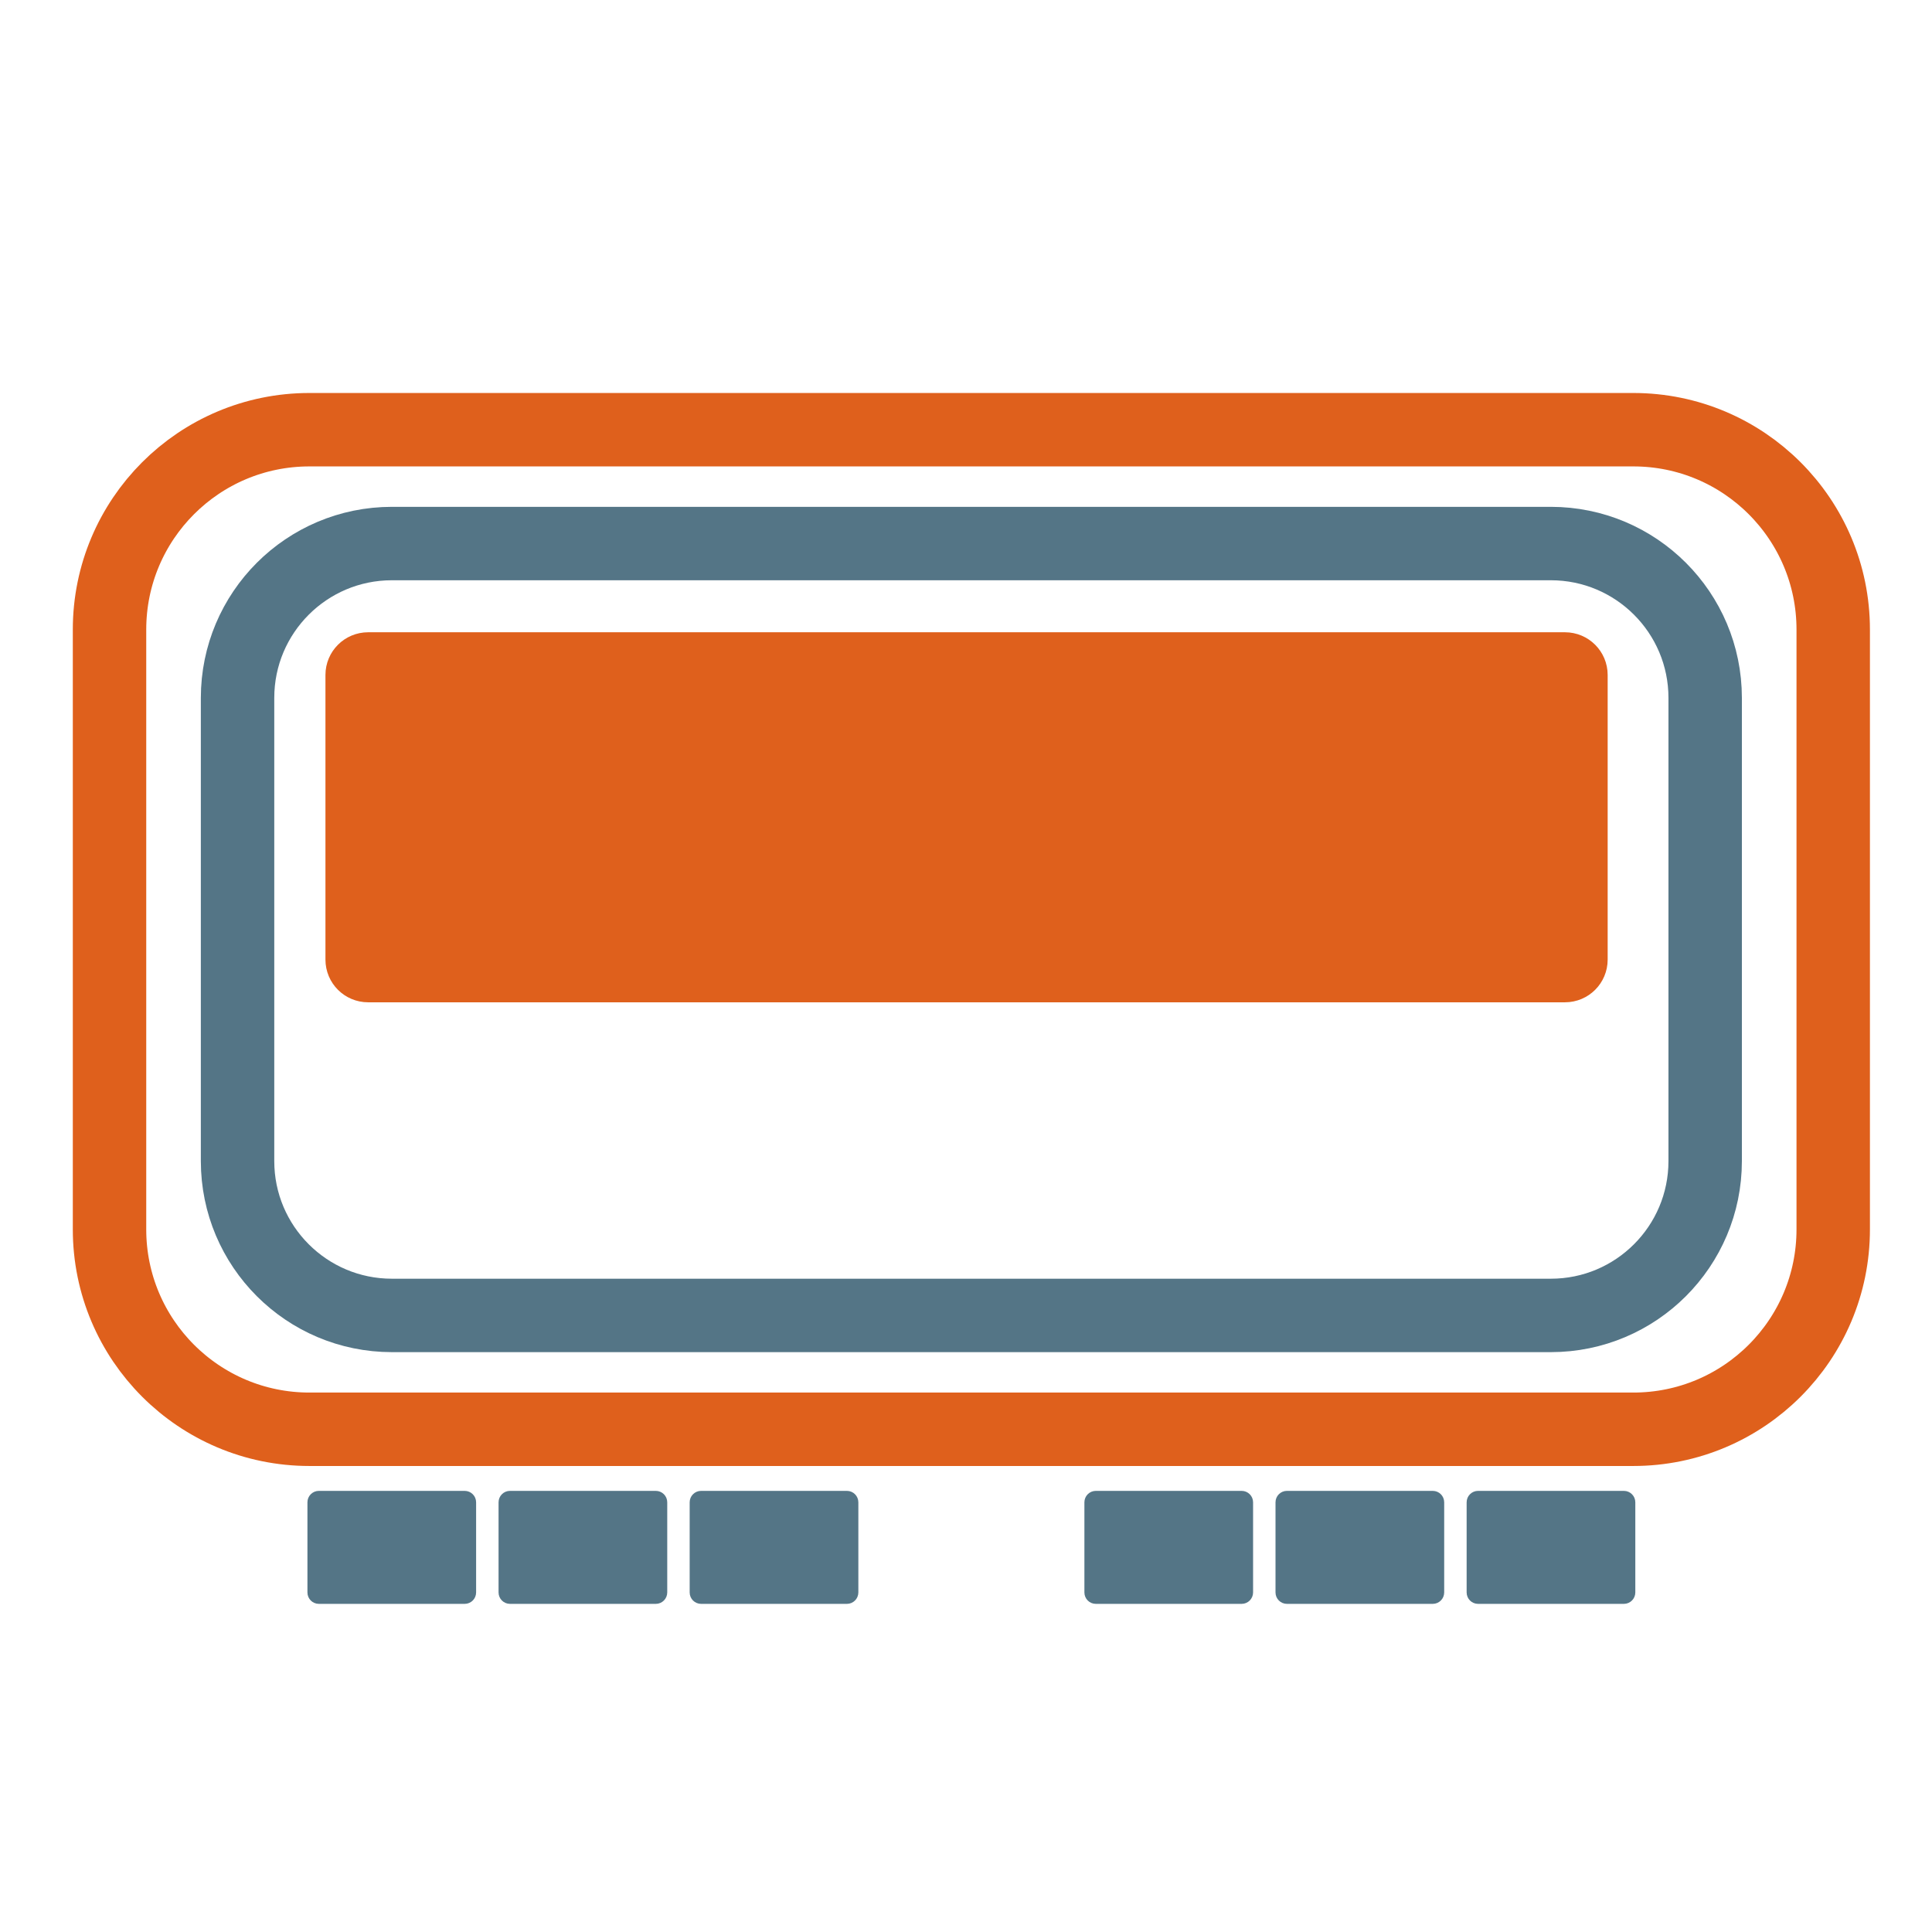
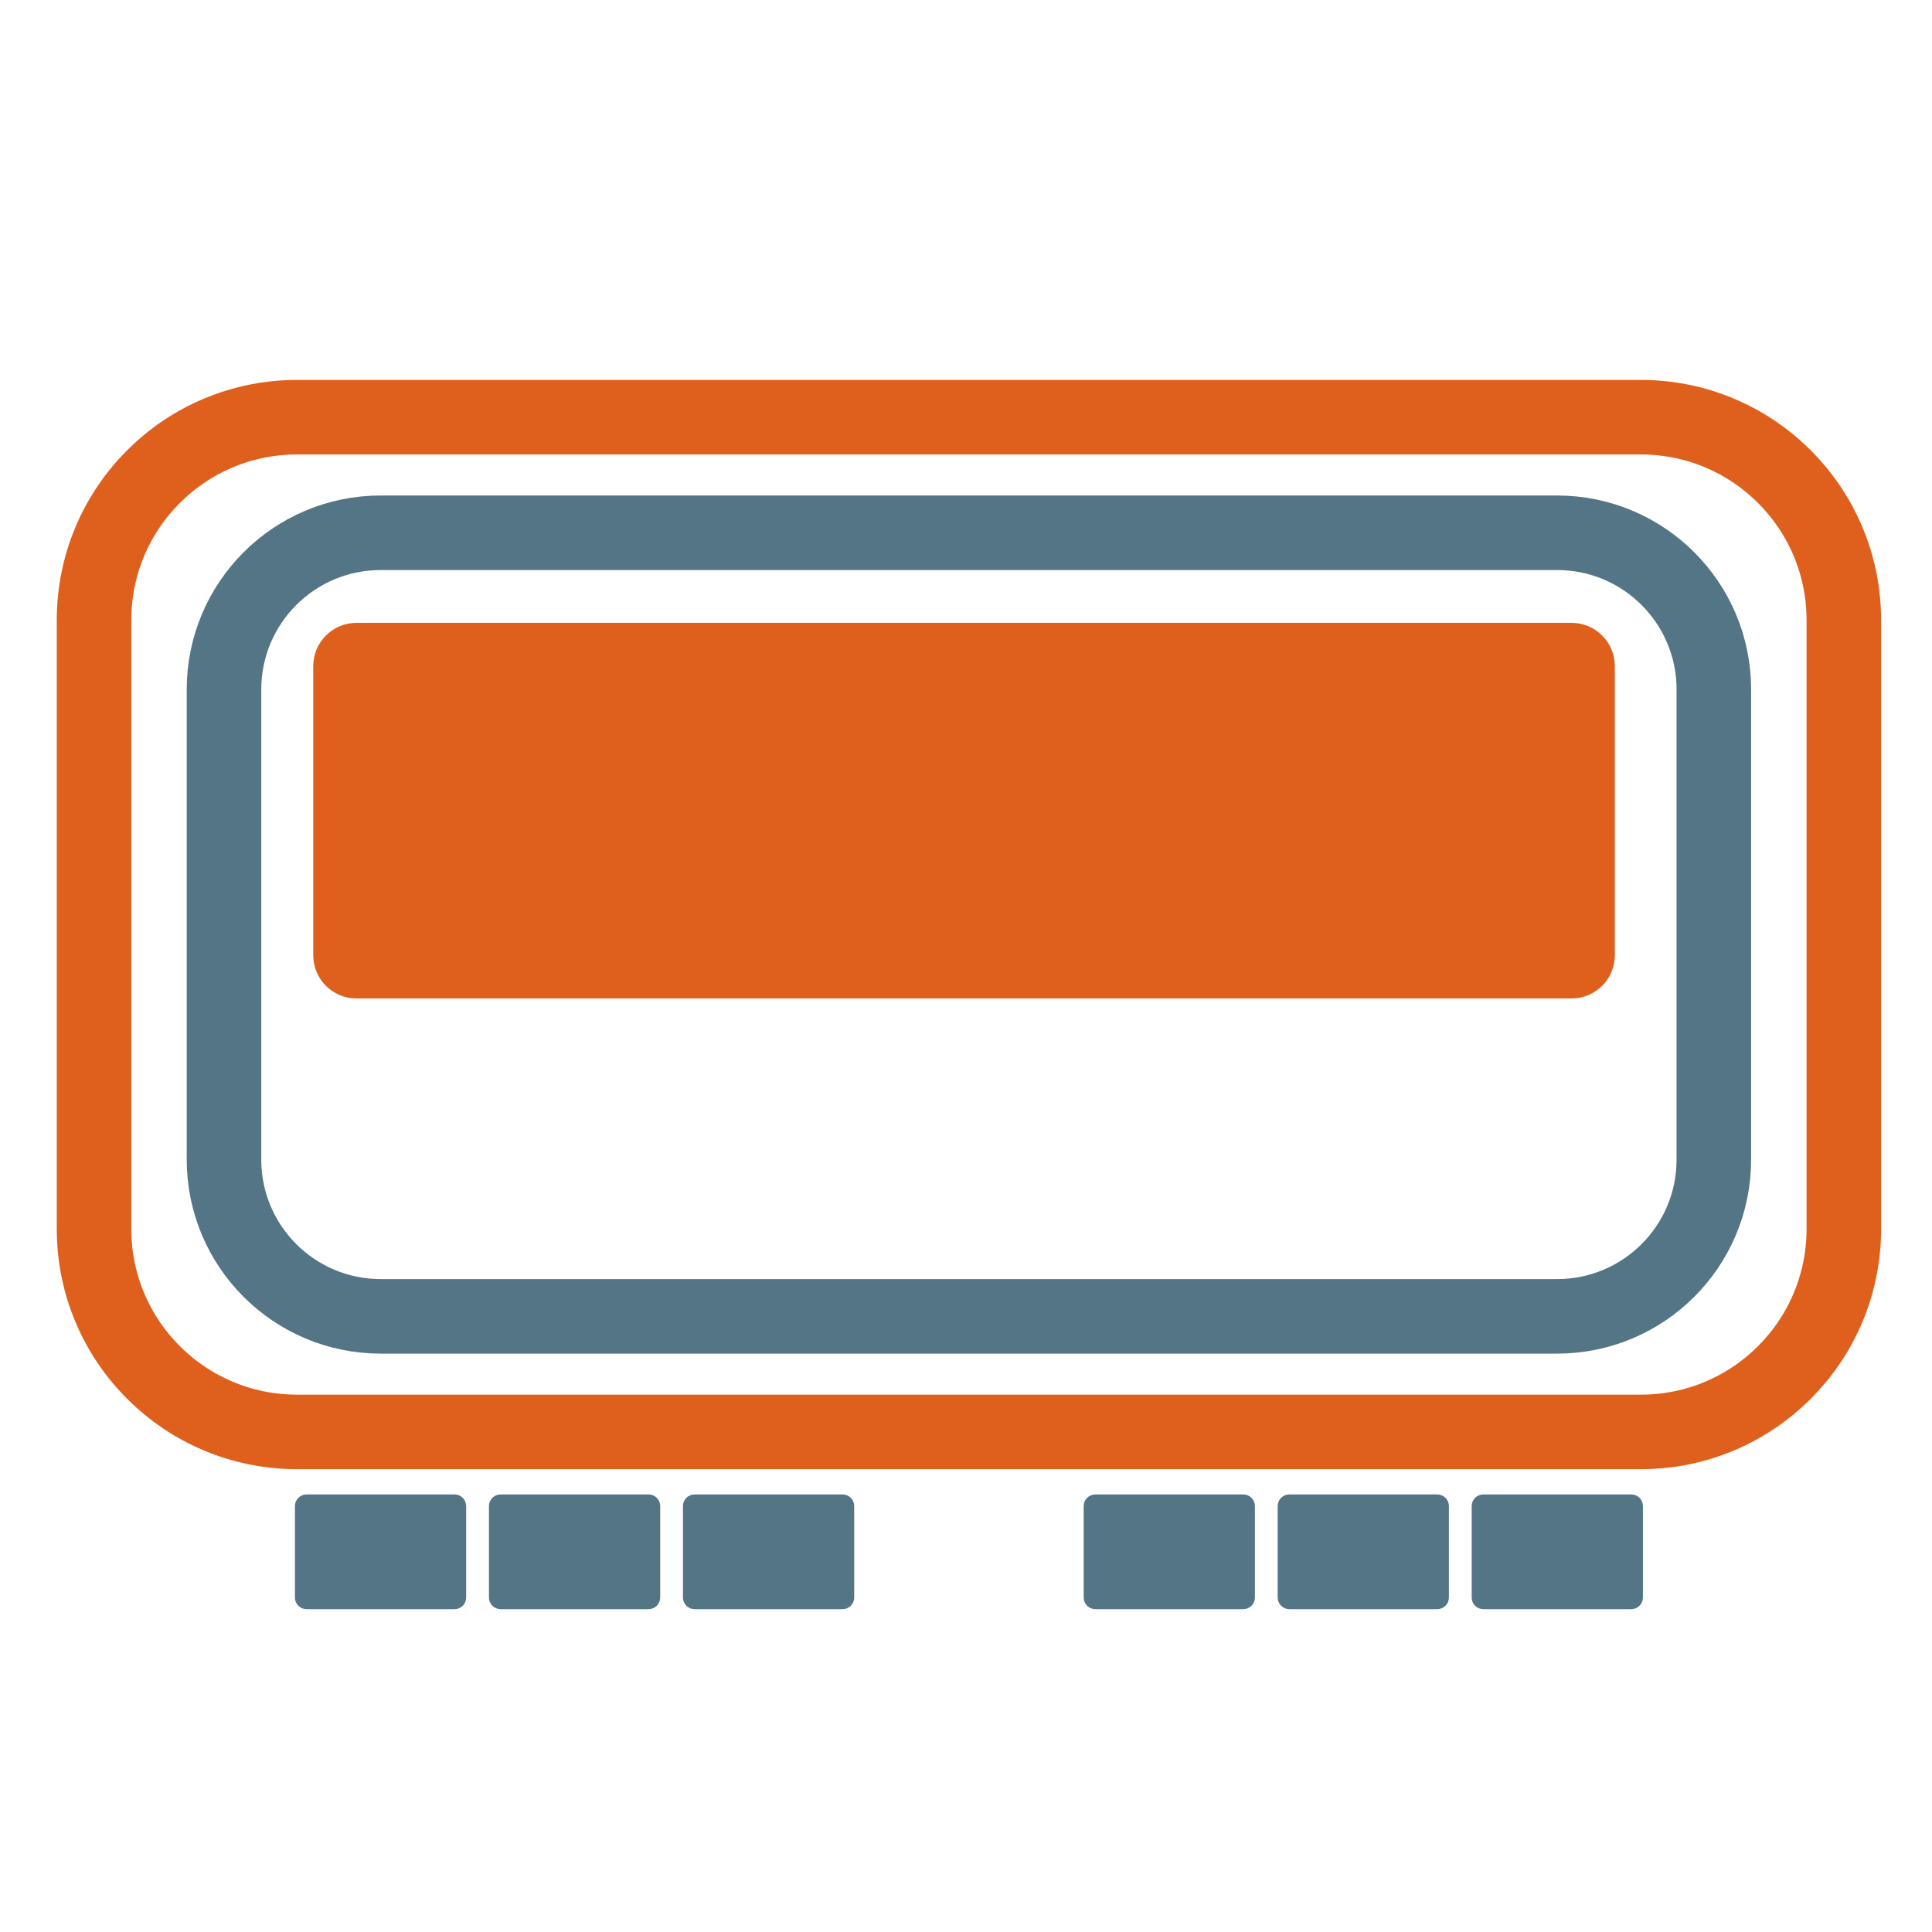
- <svg xmlns="http://www.w3.org/2000/svg" width="200mm" height="200mm" viewBox="0 0 200 200" version="1.1" id="svg1" xml:space="preserve">
+ <svg xmlns="http://www.w3.org/2000/svg" width="24" height="24" viewBox="0 0 6.35 6.35" version="1.1" id="svg1" xml:space="preserve">
  <defs id="defs1" />
  <g id="layer1">
-     <g id="g1" transform="matrix(1.044415,0,0,1.044415,-98.95974,223.2807)">
+     <g id="g1" transform="matrix(0.03366225,0,0,0.03366225,-3.245912,7.134054)">
      <g id="g4650" transform="matrix(1.786838,0,0,1.786838,783.9064,847.238)">
        <g transform="translate(-243.3508,5.257471)" id="g1170-6-6">
          <rect style="opacity:1;fill:none;fill-opacity:1;stroke:#547586;stroke-width:4.073;stroke-linecap:round;stroke-linejoin:round;stroke-miterlimit:4;stroke-dasharray:none;stroke-dashoffset:0;stroke-opacity:1;paint-order:normal" id="rect1060-9-62" width="81.41" height="42.817" x="-129.156" y="-568.906" ry="8.563" />
          <rect style="opacity:1;fill:none;fill-opacity:1;stroke:#df601c;stroke-width:4.073;stroke-linecap:round;stroke-linejoin:round;stroke-miterlimit:4;stroke-dasharray:none;stroke-dashoffset:0;stroke-opacity:1;paint-order:normal" id="rect1060-6-2-6" width="95.615" height="55.447" x="-136.258" y="-575.221" ry="11.089" />
        </g>
        <rect ry="1.365" y="-557.726" x="-366.63" height="18.524" width="69.123" id="rect1060-6-2-3-6" style="opacity:1;fill:#df601c;fill-opacity:1;stroke:#df601c;stroke-width:2.002;stroke-linecap:round;stroke-linejoin:round;stroke-miterlimit:4;stroke-dasharray:none;stroke-dashoffset:0;stroke-opacity:1;paint-order:normal" />
        <g transform="translate(-0.07909826)" id="g4637">
          <rect style="opacity:1;fill:#547586;fill-opacity:1;stroke:#547586;stroke-width:0.405;stroke-linecap:round;stroke-linejoin:round;stroke-miterlimit:4;stroke-dasharray:none;stroke-dashoffset:0;stroke-opacity:1;paint-order:normal" id="rect1060-6-2-3-6-9" width="8.952" height="5.863" x="-368.349" y="-510.897" ry="0.432" />
          <rect style="opacity:1;fill:#547586;fill-opacity:1;stroke:#547586;stroke-width:0.405;stroke-linecap:round;stroke-linejoin:round;stroke-miterlimit:4;stroke-dasharray:none;stroke-dashoffset:0;stroke-opacity:1;paint-order:normal" id="rect1060-6-2-3-6-9-7" width="8.952" height="5.863" x="-357.747" y="-510.897" ry="0.432" />
          <rect style="opacity:1;fill:#547586;fill-opacity:1;stroke:#547586;stroke-width:0.405;stroke-linecap:round;stroke-linejoin:round;stroke-miterlimit:4;stroke-dasharray:none;stroke-dashoffset:0;stroke-opacity:1;paint-order:normal" id="rect1060-6-2-3-6-9-3" width="8.952" height="5.863" x="-347.146" y="-510.897" ry="0.432" />
          <rect style="opacity:1;fill:#547586;fill-opacity:1;stroke:#547586;stroke-width:0.405;stroke-linecap:round;stroke-linejoin:round;stroke-miterlimit:4;stroke-dasharray:none;stroke-dashoffset:0;stroke-opacity:1;paint-order:normal" id="rect1060-6-2-3-6-9-5" width="8.952" height="5.863" x="-325.25" y="-510.897" ry="0.432" />
          <rect style="opacity:1;fill:#547586;fill-opacity:1;stroke:#547586;stroke-width:0.405;stroke-linecap:round;stroke-linejoin:round;stroke-miterlimit:4;stroke-dasharray:none;stroke-dashoffset:0;stroke-opacity:1;paint-order:normal" id="rect1060-6-2-3-6-9-7-9" width="8.952" height="5.863" x="-314.649" y="-510.897" ry="0.432" />
          <rect style="opacity:1;fill:#547586;fill-opacity:1;stroke:#547586;stroke-width:0.405;stroke-linecap:round;stroke-linejoin:round;stroke-miterlimit:4;stroke-dasharray:none;stroke-dashoffset:0;stroke-opacity:1;paint-order:normal" id="rect1060-6-2-3-6-9-3-0" width="8.952" height="5.863" x="-304.047" y="-510.897" ry="0.432" />
        </g>
      </g>
    </g>
  </g>
</svg>
